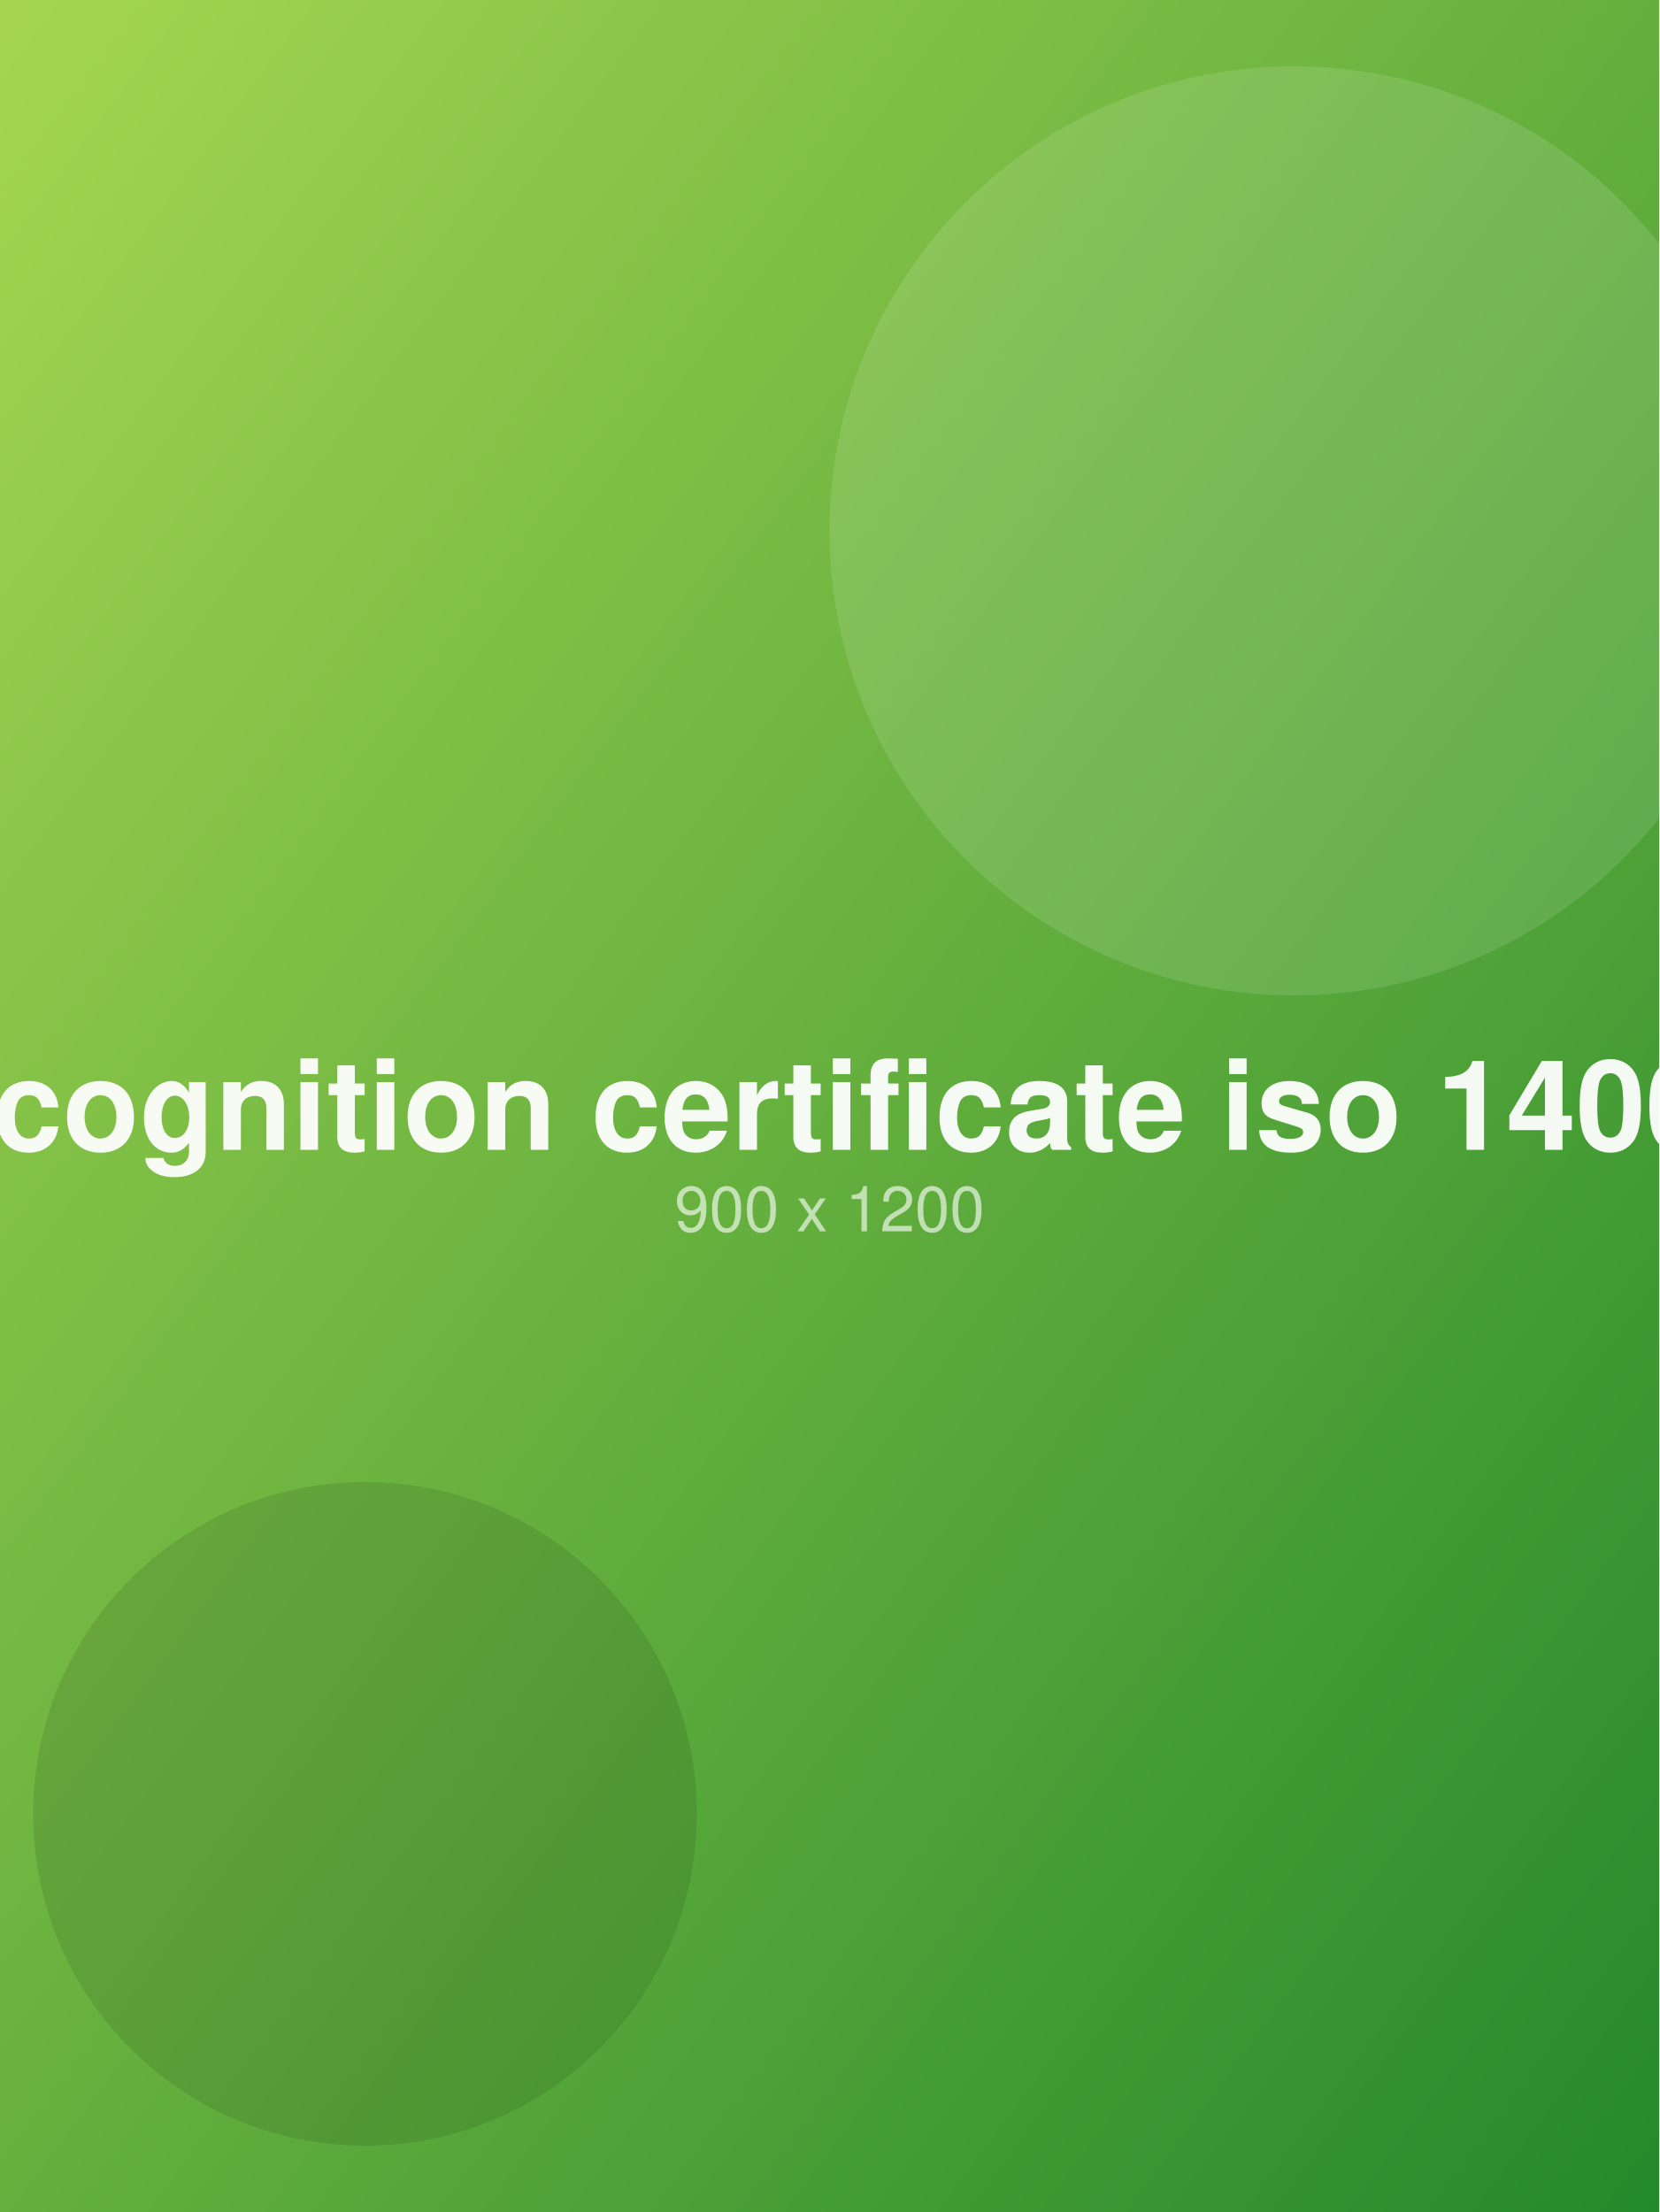
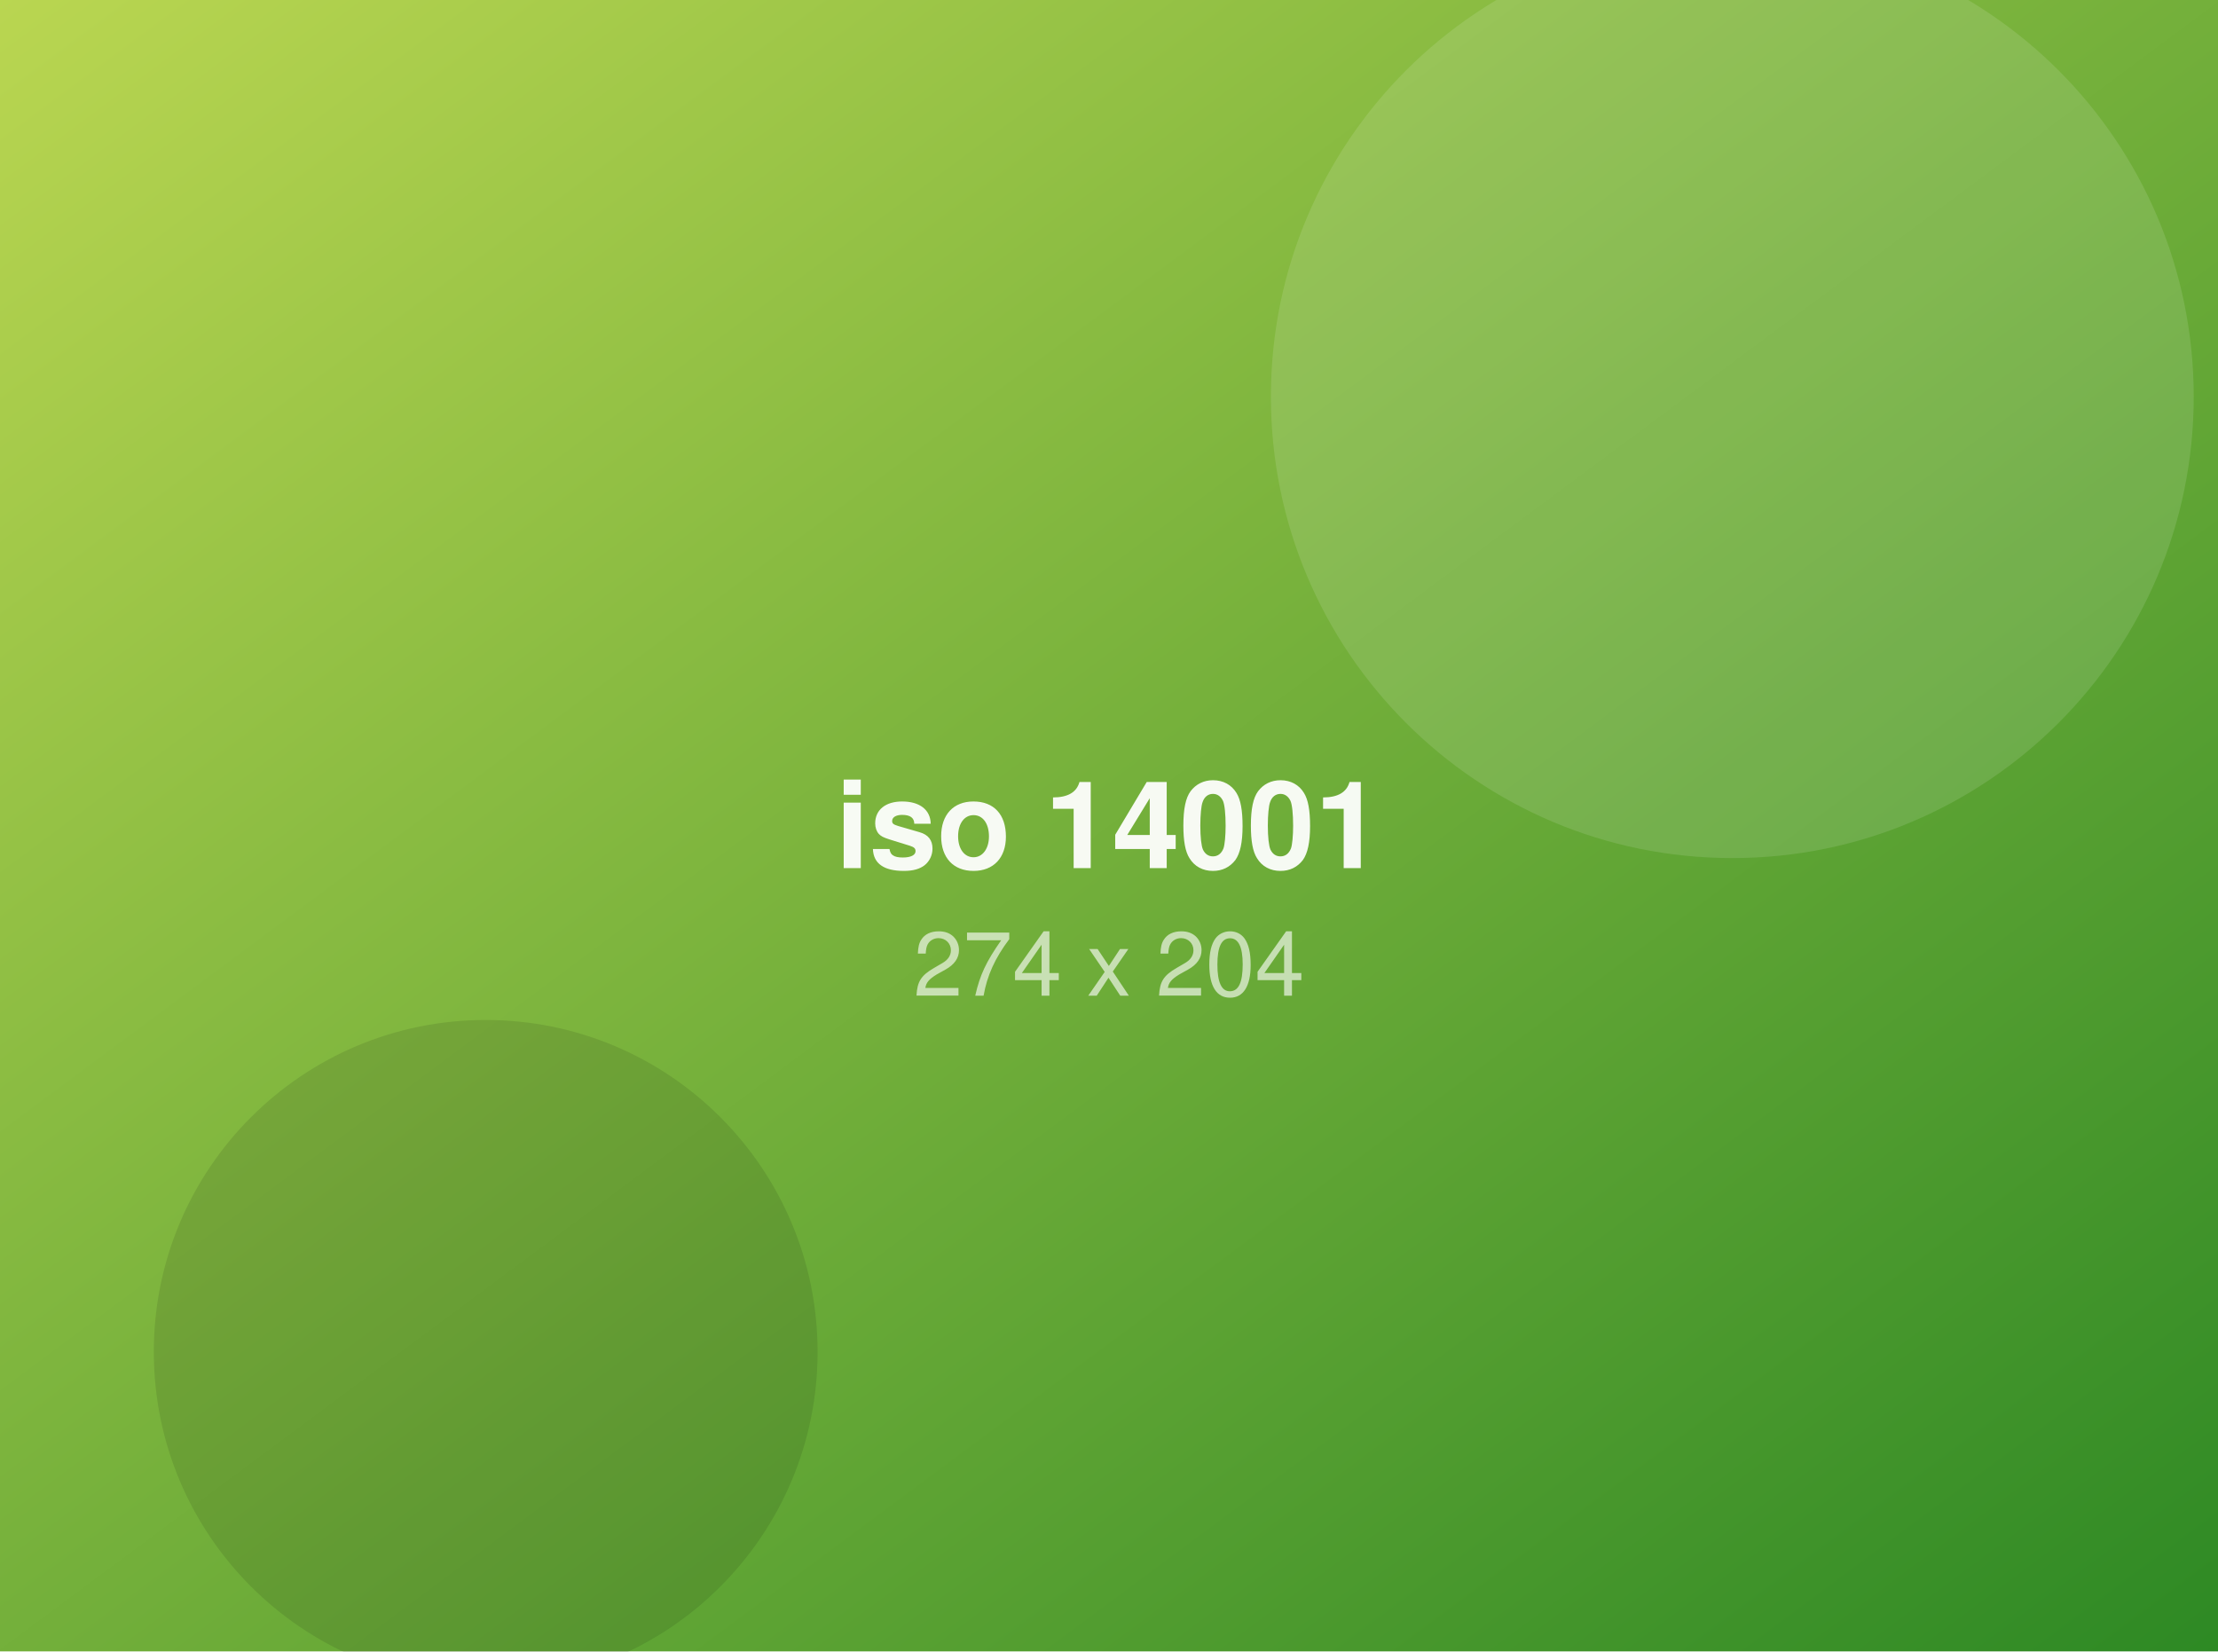
- <svg xmlns="http://www.w3.org/2000/svg" width="900" height="1200" viewBox="0 0 900 1200" role="img" aria-label="recognition certificate iso 14001">
+ <svg xmlns="http://www.w3.org/2000/svg" width="274" height="204" viewBox="0 0 274 204" role="img" aria-label="recognition certificate iso 14001">
  <defs>
    <linearGradient id="g" x1="0" y1="0" x2="1" y2="1">
-       <stop offset="0%" stop-color="hsl(82, 62%, 58%)" />
-       <stop offset="100%" stop-color="hsl(124, 58%, 34%)" />
+       <stop offset="0%" stop-color="hsl(73, 62%, 58%)" />
+       <stop offset="100%" stop-color="hsl(115, 58%, 34%)" />
    </linearGradient>
  </defs>
-   <rect width="900" height="1200" fill="url(#g)" />
-   <circle cx="702" cy="288" r="252" fill="rgba(255,255,255,0.12)" />
-   <circle cx="198" cy="984" r="180" fill="rgba(0,0,0,0.10)" />
-   <text x="50%" y="50%" text-anchor="middle" dominant-baseline="middle" font-family="DM Sans, Segoe UI, Helvetica, Arial, sans-serif" font-size="68" font-weight="600" fill="rgba(255,255,255,0.94)">recognition certificate iso 14001</text>
-   <text x="50%" y="668" text-anchor="middle" font-family="DM Sans, Segoe UI, Helvetica, Arial, sans-serif" font-size="34" fill="rgba(255,255,255,0.62)">900 x 1200</text>
+   <rect width="274" height="204" fill="url(#g)" />
+   <circle cx="214" cy="49" r="57" fill="rgba(255,255,255,0.12)" />
+   <circle cx="60" cy="167" r="41" fill="rgba(0,0,0,0.10)" />
+   <text x="50%" y="50%" text-anchor="middle" dominant-baseline="middle" font-family="DM Sans, Segoe UI, Helvetica, Arial, sans-serif" font-size="15" font-weight="600" fill="rgba(255,255,255,0.94)">iso 14001</text>
+   <text x="50%" y="123" text-anchor="middle" font-family="DM Sans, Segoe UI, Helvetica, Arial, sans-serif" font-size="11" fill="rgba(255,255,255,0.62)">274 x 204</text>
</svg>
